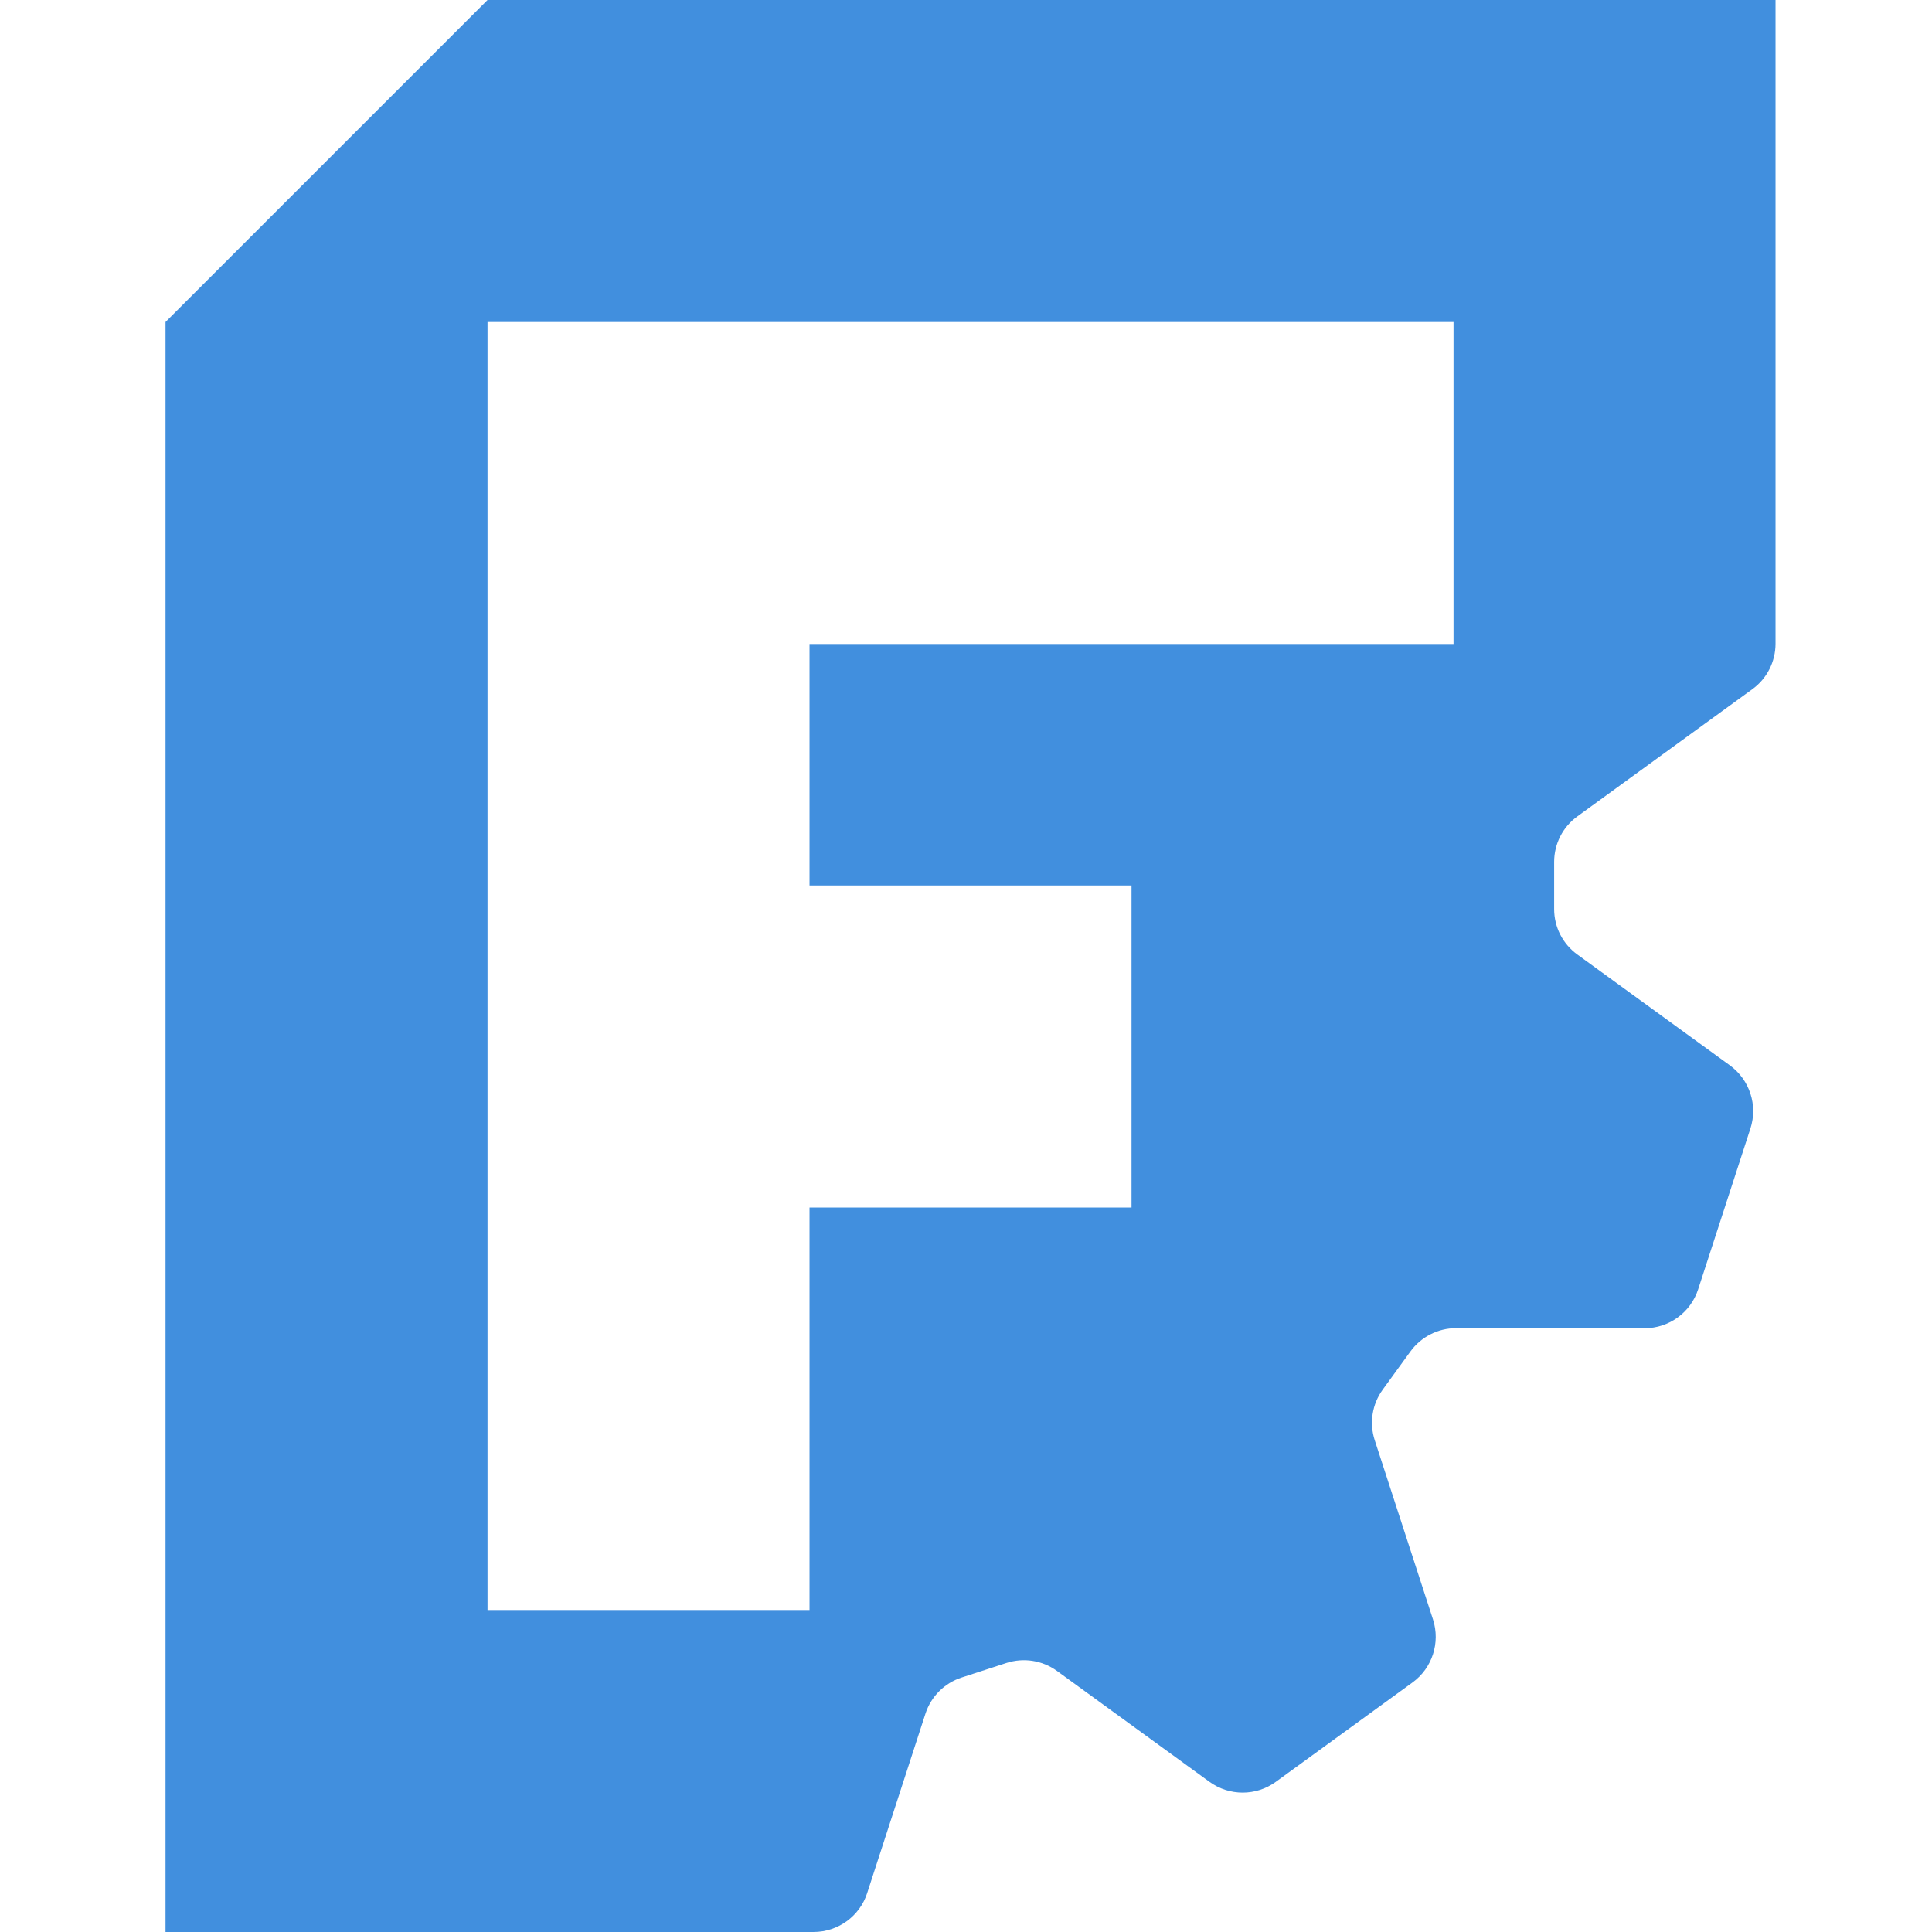
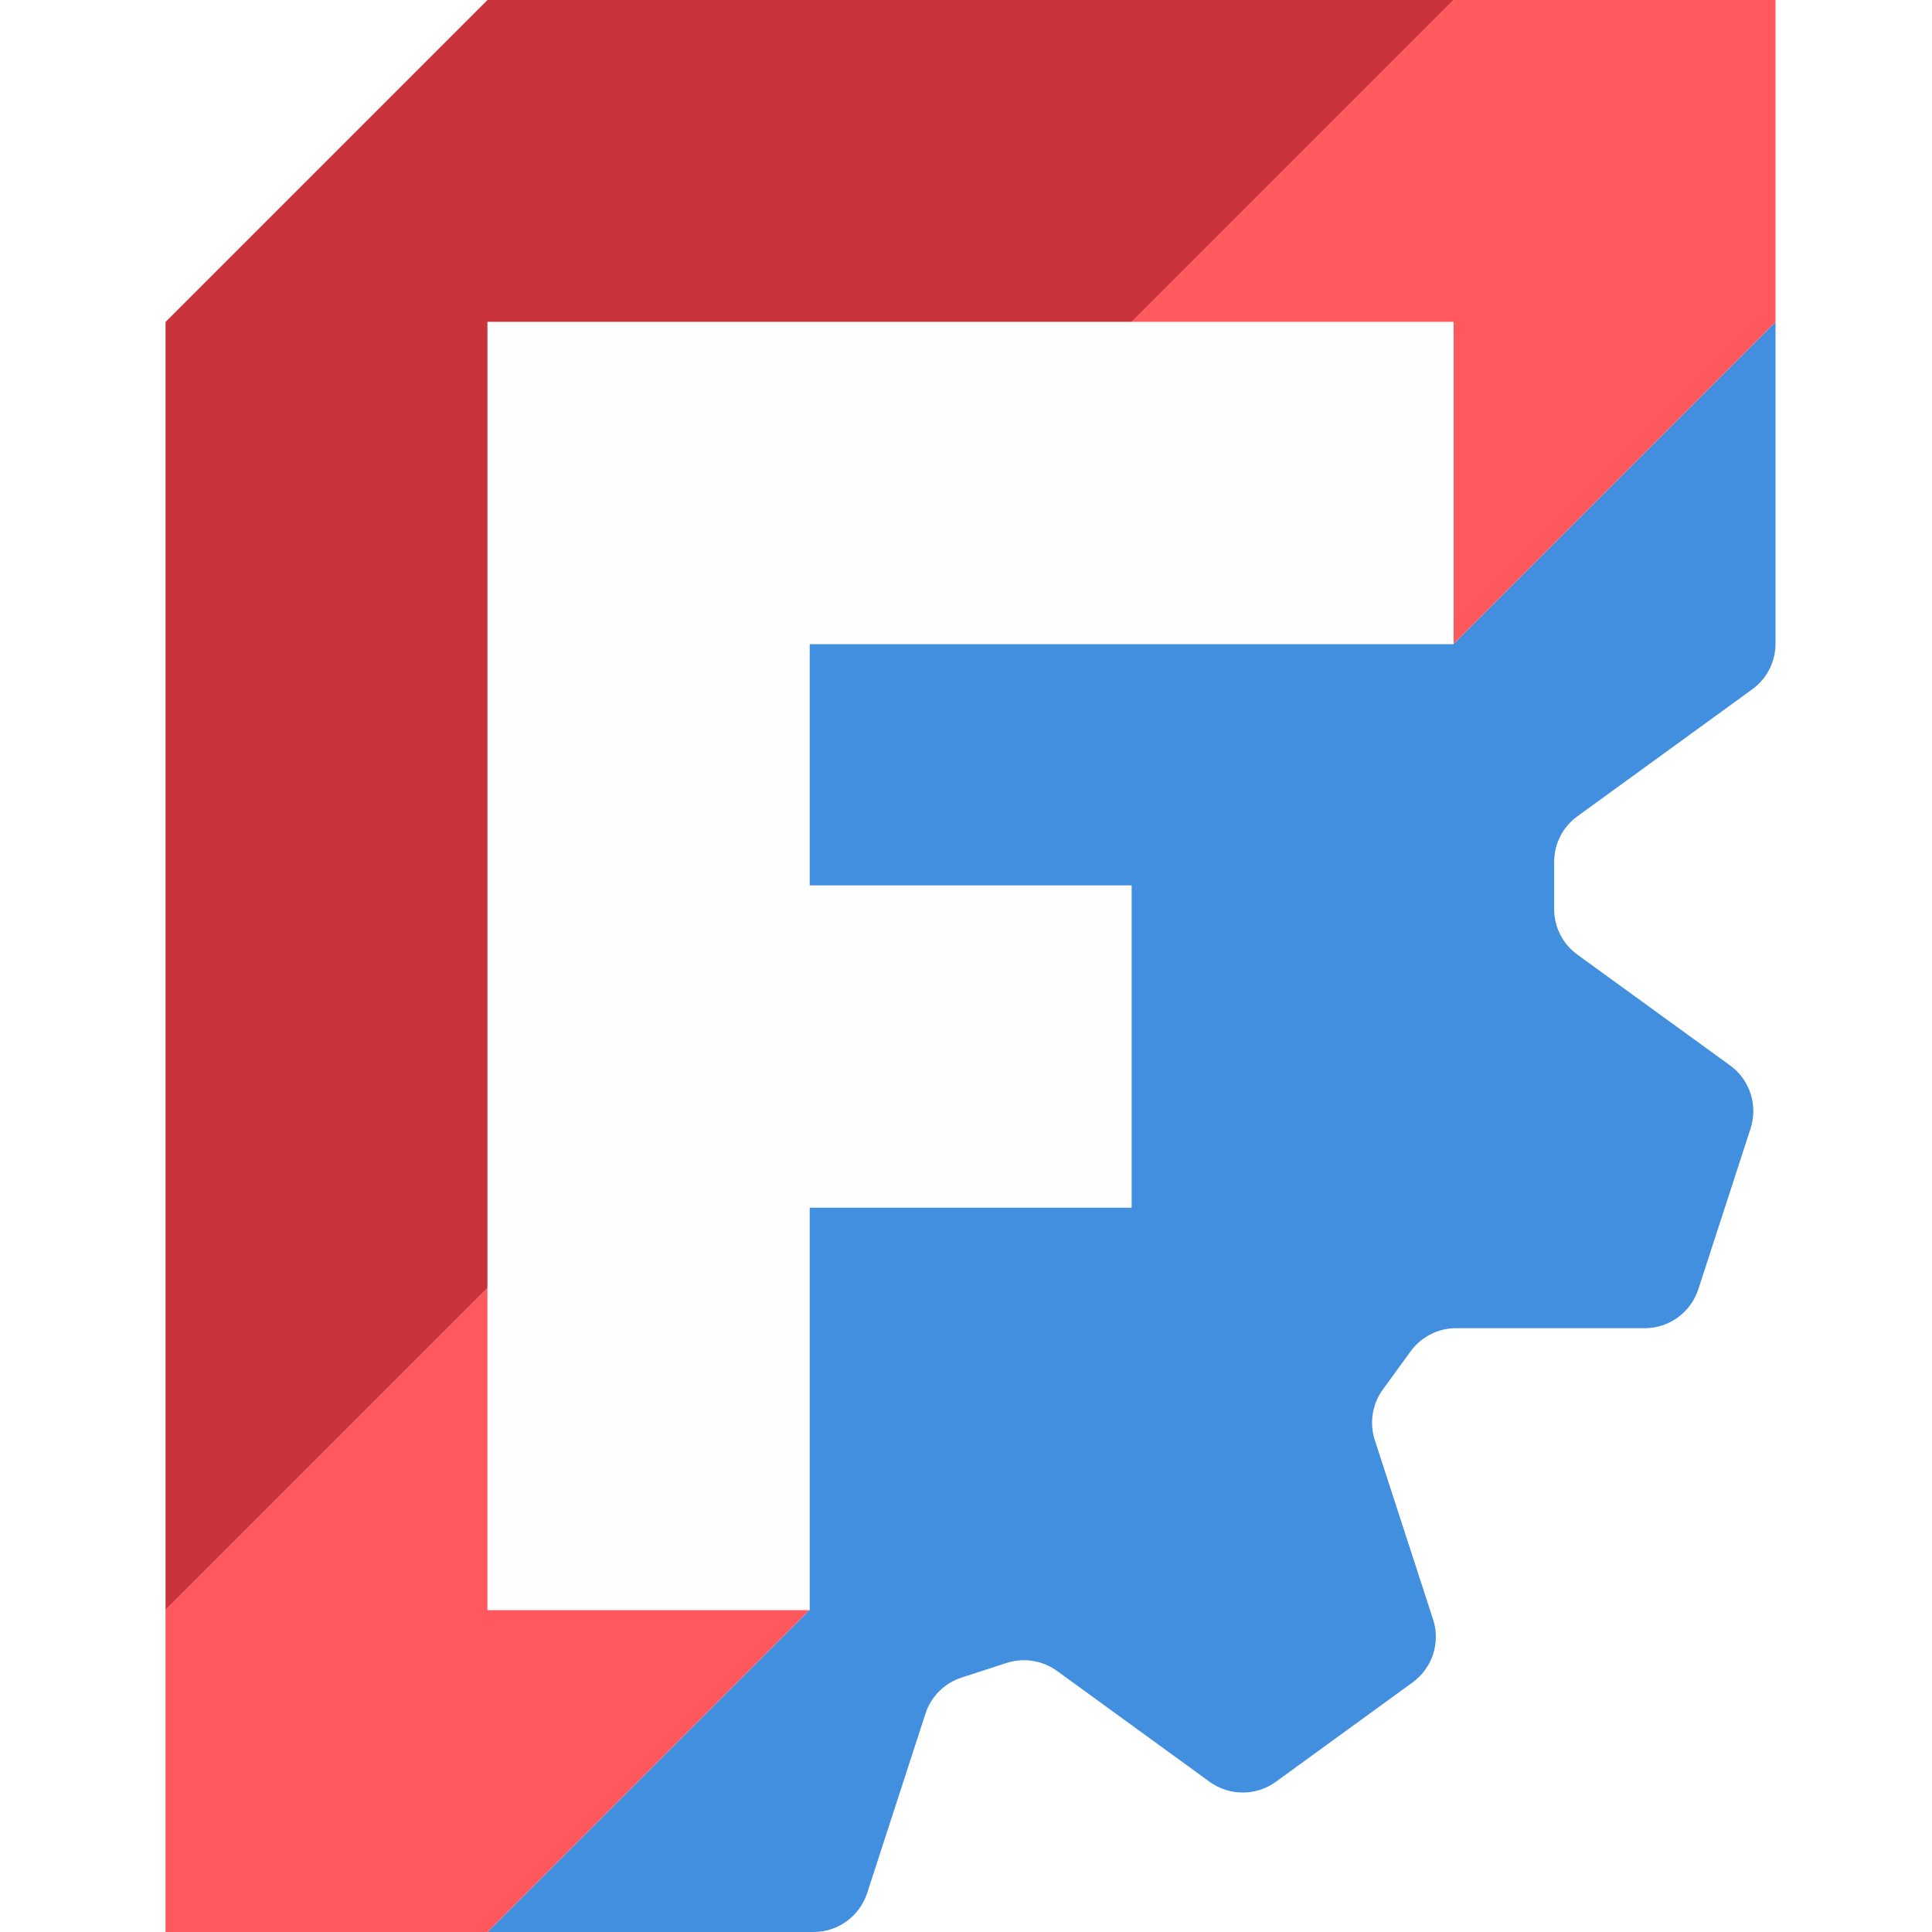
<svg xmlns="http://www.w3.org/2000/svg" width="48" height="48" viewBox="0 0 48 48" version="1.1" id="svg1" xml:space="preserve">
  <defs id="defs1" />
  <g id="g1" transform="matrix(2,0,0,2,0.1124356,0)">
-     <path id="path8" style="fill:#418fde;fill-opacity:1;fill-rule:evenodd;stroke:none;stroke-width:2.646;stroke-linecap:square" d="M 6 0 L 2 4 L 2 24 L 10.05 24 C 10.353 24 10.623 23.805 10.716 23.517 L 11.44 21.288 C 11.509 21.075 11.676 20.908 11.889 20.839 L 12.446 20.658 C 12.659 20.589 12.892 20.625 13.074 20.757 L 14.969 22.135 C 15.215 22.313 15.547 22.313 15.792 22.135 L 17.491 20.9 C 17.736 20.722 17.838 20.406 17.745 20.117 L 17.021 17.89 C 16.952 17.677 16.989 17.443 17.121 17.262 L 17.465 16.788 C 17.597 16.607 17.807 16.499 18.031 16.499 L 20.373 16.5 C 20.677 16.5 20.946 16.304 21.039 16.016 L 21.688 14.019 C 21.782 13.73 21.679 13.414 21.434 13.235 L 19.539 11.858 C 19.357 11.727 19.25 11.517 19.25 11.293 L 19.25 10.707 C 19.25 10.483 19.357 10.272 19.539 10.141 L 21.711 8.562 C 21.893 8.431 22 8.22 22 7.996 L 22 0 L 6 0 z M 6 4 L 18 4 L 18 8 L 10 8 L 10 11 L 14 11 L 14 15 L 10 15 L 10 20 L 6 20 L 6 16 L 6 4 z " />
+     <path d="m 22,4 -4,4 h -8 V 11 H 14 v 4 h -4 v 5 L 6,24 h 4.05 c 0.303,-1e-6 0.572,-0.195 0.666,-0.484 l 0.724,-2.228 c 0.069,-0.213 0.236,-0.38 0.45,-0.449 l 0.557,-0.181 c 0.213,-0.069 0.447,-0.032 0.628,0.099 l 1.895,1.377 c 0.245,0.178 0.578,0.178 0.823,0 l 1.699,-1.235 c 0.245,-0.178 0.348,-0.494 0.254,-0.782 l -0.724,-2.228 c -0.069,-0.213 -0.032,-0.447 0.1,-0.628 l 0.344,-0.473 c 0.132,-0.181 0.342,-0.289 0.566,-0.289 l 2.343,5.1e-4 c 0.303,10e-6 0.572,-0.196 0.666,-0.484 l 0.649,-1.997 c 0.094,-0.288 -0.009,-0.605 -0.254,-0.783 L 19.539,11.859 C 19.357,11.727 19.25,11.517 19.25,11.293 V 10.707 c 1.9e-5,-0.224 0.107,-0.435 0.288,-0.566 L 21.712,8.562 C 21.893,8.431 22,8.22 22,7.996 Z" style="fill:#418fde;fill-opacity:1;fill-rule:evenodd;stroke:none;stroke-width:2.646;stroke-linecap:square" id="path8" />
+     <path id="path7" style="display:inline;fill:#ff585d;fill-opacity:1;fill-rule:evenodd;stroke:none;stroke-width:2.646;stroke-linecap:square" d="m 18,0 -4,4 h 4 V 8 L 22,4 V 0 Z M 6,16 2,20 v 4 h 4 l 4,-4 H 6 Z" />
+     <path d="M 6,0 2,4 V 20 L 6,16 V 4 h 8 l 4,-4 z" style="fill:#cb333b;fill-rule:evenodd;stroke-width:2.646;stroke-linecap:square" id="path3" />
+     <path d="M 6,20 H 10 V 15 H 14 V 11 H 10 V 8 h 8 V 4 H 6 Z" style="fill:#fefefe;fill-opacity:1;fill-rule:evenodd;stroke:none;stroke-width:2.646;stroke-linecap:square" id="path9" />
  </g>
</svg>
